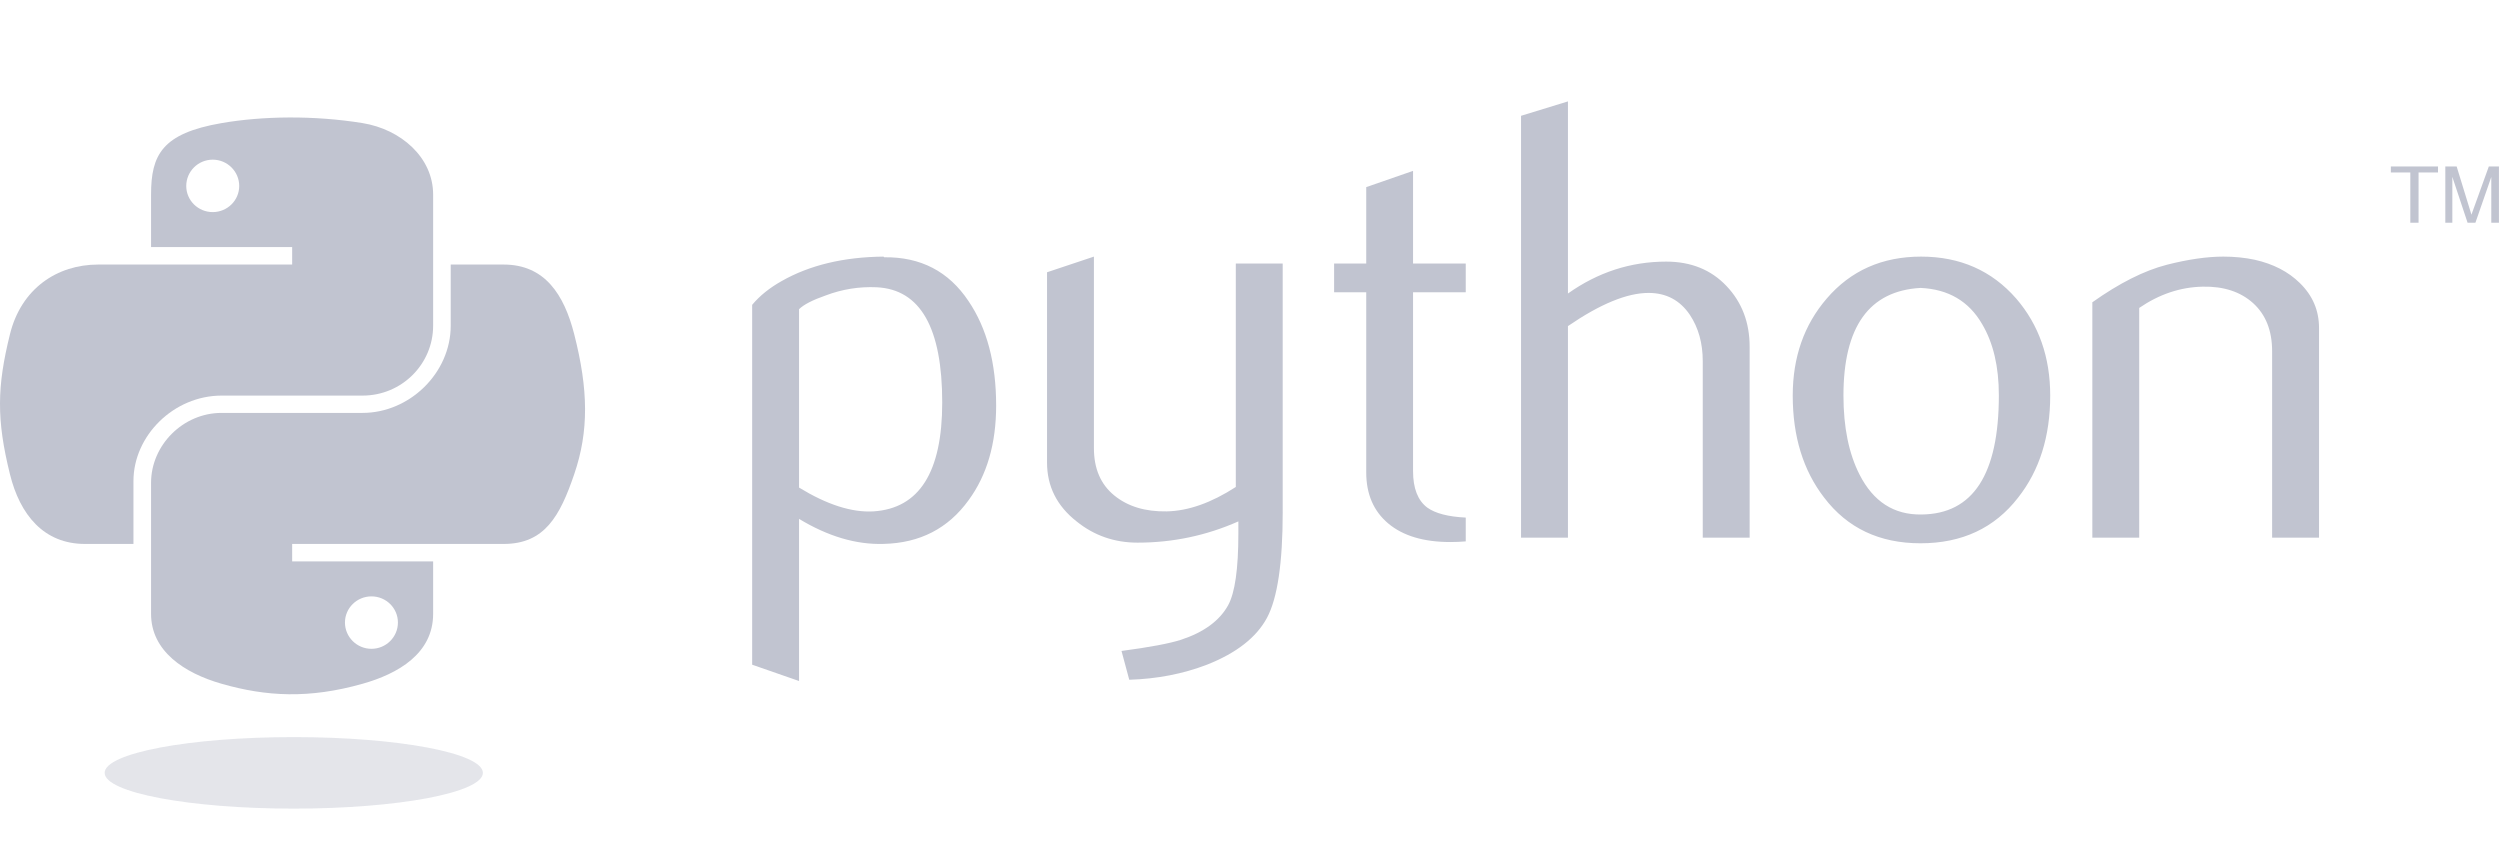
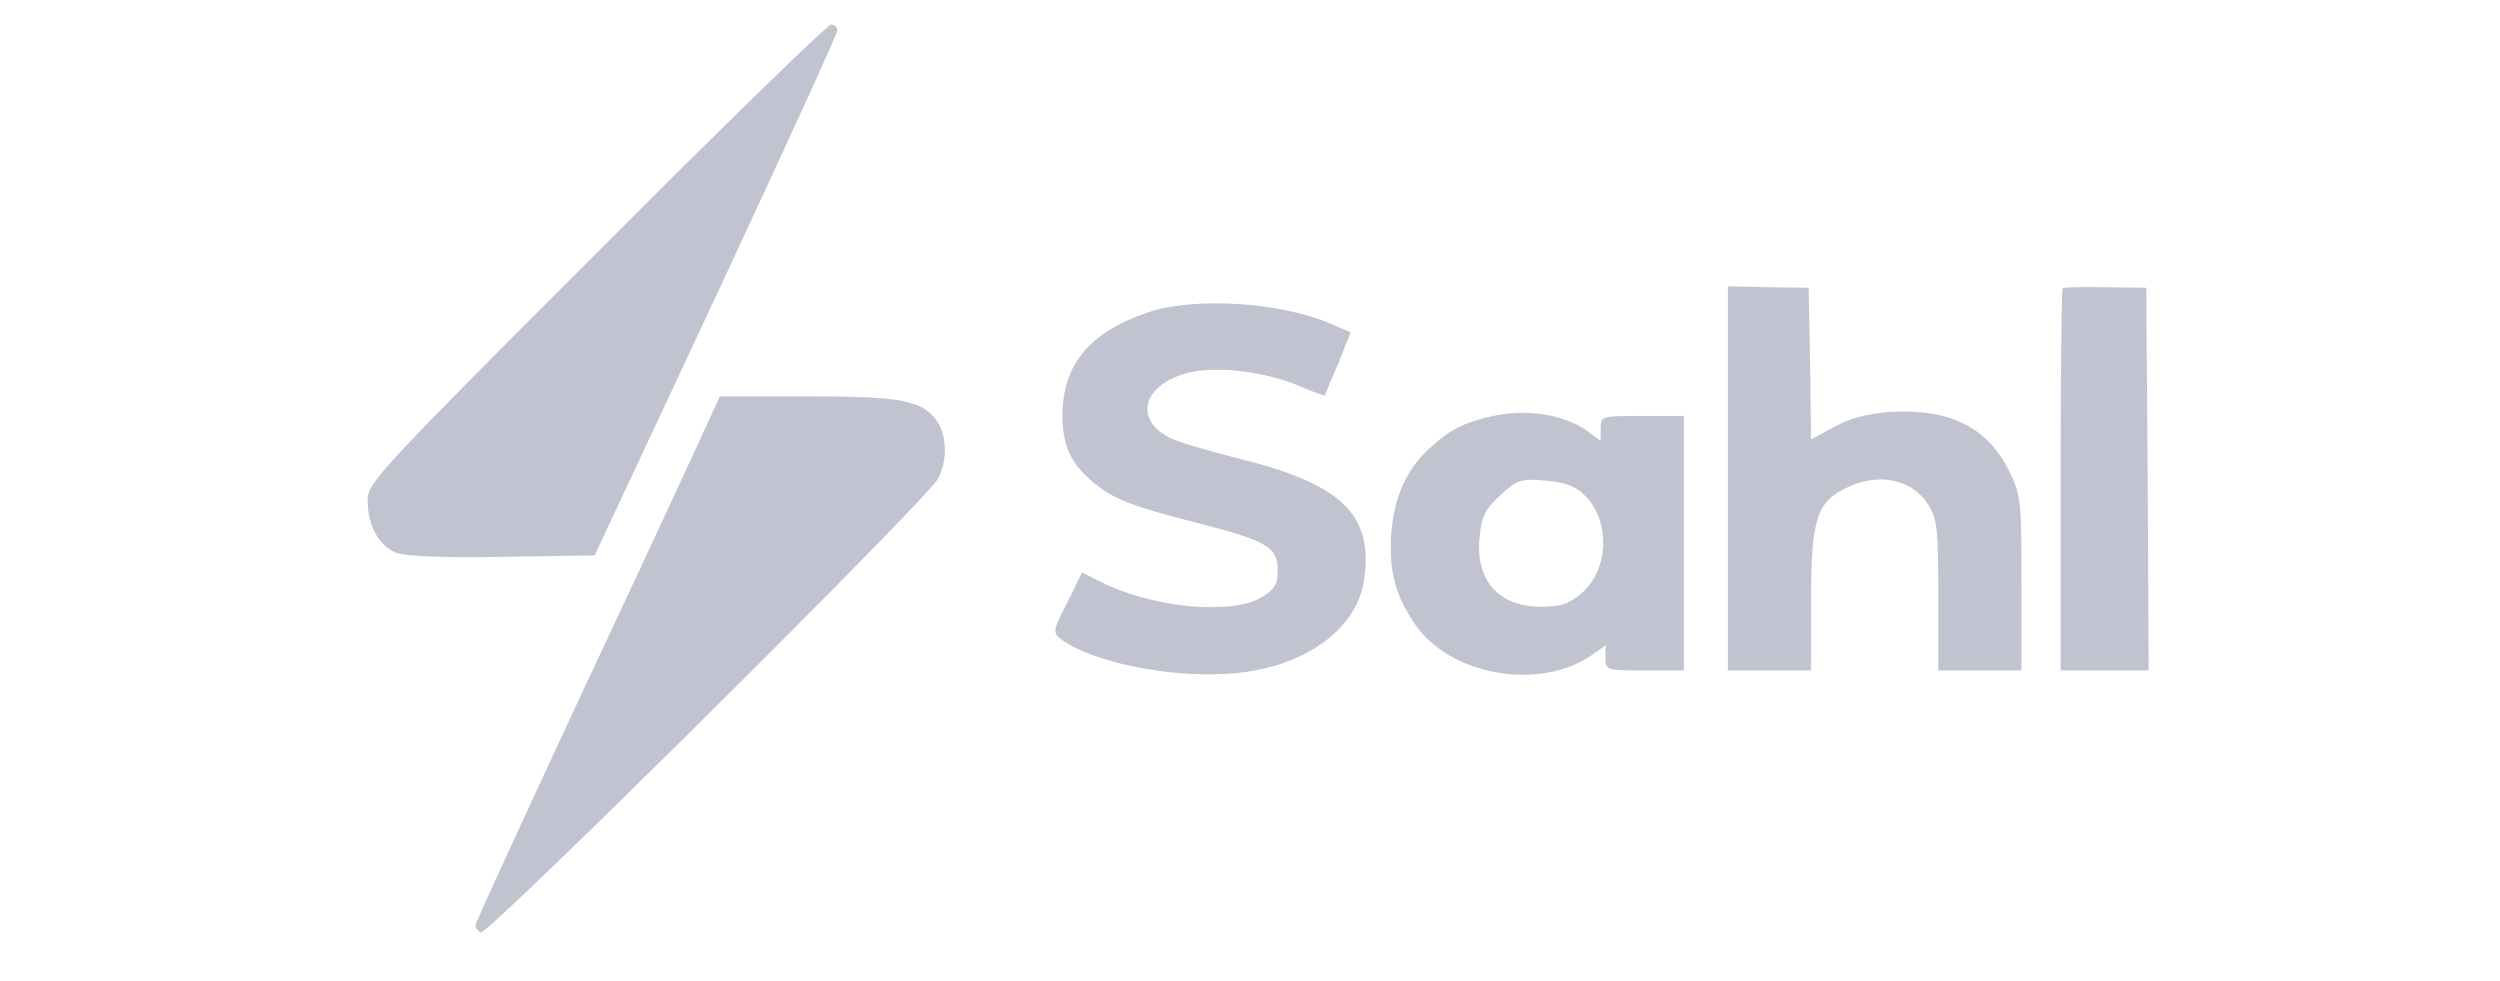
- <svg xmlns="http://www.w3.org/2000/svg" width="118" height="40" viewBox="0 0 118 40" fill="none">
-   <path d="M44.473 18.997C44.473 15.47 43.441 13.659 41.378 13.559C40.557 13.522 39.756 13.649 38.976 13.944C38.354 14.161 37.935 14.377 37.715 14.594V23.013C39.035 23.821 40.206 24.197 41.228 24.137C43.39 23.998 44.473 22.286 44.473 18.997ZM47.018 19.143C47.018 20.935 46.587 22.423 45.72 23.606C44.754 24.945 43.415 25.634 41.703 25.672C40.412 25.712 39.083 25.318 37.715 24.491V32.144L35.502 31.374V14.388C35.865 13.954 36.332 13.581 36.899 13.264C38.216 12.516 39.816 12.131 41.7 12.112L41.732 12.143C43.453 12.121 44.78 12.811 45.712 14.209C46.582 15.491 47.018 17.134 47.018 19.143V19.143ZM60.544 24.166C60.544 26.569 60.297 28.234 59.803 29.159C59.306 30.084 58.362 30.824 56.967 31.374C55.837 31.808 54.614 32.044 53.301 32.085L52.935 30.725C54.27 30.548 55.209 30.371 55.754 30.194C56.827 29.839 57.563 29.297 57.967 28.569C58.292 27.977 58.451 26.846 58.451 25.172V24.61C56.938 25.28 55.352 25.613 53.694 25.613C52.604 25.613 51.643 25.28 50.814 24.61C49.885 23.88 49.42 22.955 49.42 21.833V12.851L51.633 12.112V21.153C51.633 22.118 51.952 22.862 52.592 23.384C53.231 23.906 54.059 24.156 55.074 24.137C56.088 24.116 57.175 23.733 58.33 22.985V12.438H60.543V24.166H60.544ZM69.183 25.554C68.941 25.574 68.697 25.584 68.454 25.584C67.202 25.584 66.226 25.294 65.529 24.711C64.834 24.128 64.486 23.323 64.486 22.295V13.795H62.97V12.438H64.486V8.832L66.696 8.065V12.438H69.183V13.795H66.696V22.236C66.696 23.046 66.919 23.62 67.364 23.956C67.747 24.232 68.355 24.39 69.183 24.43V25.554H69.183ZM82.583 25.377H80.37V17.047C80.37 16.199 80.167 15.47 79.762 14.861C79.295 14.171 78.646 13.826 77.813 13.826C76.798 13.826 75.529 14.348 74.007 15.392V25.377H71.793V5.466L74.007 4.786V13.854C75.421 12.851 76.965 12.348 78.644 12.348C79.816 12.348 80.764 12.733 81.491 13.5C82.22 14.268 82.583 15.224 82.583 16.367V25.377H82.583V25.377ZM94.346 18.657C94.346 17.302 94.082 16.183 93.556 15.297C92.932 14.218 91.961 13.649 90.648 13.59C88.222 13.727 87.011 15.422 87.011 18.671C87.011 20.161 87.263 21.405 87.772 22.404C88.421 23.677 89.394 24.305 90.692 24.284C93.128 24.265 94.346 22.39 94.346 18.657V18.657ZM96.77 18.671C96.77 20.6 96.264 22.206 95.254 23.488C94.142 24.924 92.608 25.643 90.648 25.643C88.707 25.643 87.193 24.923 86.101 23.488C85.111 22.206 84.617 20.6 84.617 18.671C84.617 16.858 85.152 15.333 86.222 14.091C87.353 12.773 88.839 12.112 90.677 12.112C92.515 12.112 94.012 12.773 95.164 14.091C96.235 15.333 96.77 16.858 96.77 18.671V18.671ZM109.458 25.377H107.244V16.575C107.244 15.609 106.947 14.856 106.351 14.312C105.755 13.772 104.961 13.51 103.971 13.531C102.92 13.55 101.92 13.885 100.971 14.534V25.377H98.758V14.268C100.031 13.364 101.203 12.773 102.274 12.497C103.283 12.24 104.174 12.112 104.942 12.112C105.467 12.112 105.961 12.162 106.426 12.261C107.295 12.457 108.003 12.82 108.547 13.354C109.155 13.944 109.458 14.652 109.458 15.481V25.377V25.377Z" fill="#C1C4D0" />
-   <path d="M13.643 5.545C12.504 5.55 11.417 5.645 10.46 5.81C7.642 6.296 7.13 7.312 7.13 9.187V11.662H13.79V12.487H4.63C2.694 12.487 0.999 13.622 0.469 15.78C-0.143 18.254 -0.17 19.798 0.469 22.381C0.942 24.304 2.073 25.674 4.009 25.674H6.299V22.707C6.299 20.563 8.201 18.672 10.46 18.672H17.113C18.965 18.672 20.444 17.185 20.444 15.371V9.186C20.444 7.426 18.921 6.104 17.113 5.81C15.969 5.625 14.782 5.54 13.643 5.545V5.545ZM10.041 7.536C10.729 7.536 11.291 8.093 11.291 8.778C11.291 9.46 10.729 10.011 10.041 10.011C9.35 10.011 8.791 9.46 8.791 8.778C8.791 8.093 9.35 7.536 10.041 7.536Z" fill="#C1C4D0" />
-   <path d="M21.274 12.487V15.371C21.274 17.607 19.33 19.489 17.113 19.489H10.46C8.638 19.489 7.13 21.01 7.13 22.789V28.974C7.13 30.734 8.699 31.77 10.46 32.274C12.569 32.879 14.591 32.988 17.113 32.274C18.79 31.801 20.444 30.848 20.444 28.974V26.499H13.79V25.674H23.774C25.71 25.674 26.431 24.357 27.104 22.381C27.8 20.346 27.77 18.39 27.104 15.78C26.626 13.901 25.712 12.487 23.774 12.487H21.274V12.487ZM17.532 28.149C18.223 28.149 18.782 28.7 18.782 29.383C18.782 30.067 18.223 30.624 17.532 30.624C16.844 30.624 16.282 30.067 16.282 29.383C16.282 28.701 16.844 28.149 17.532 28.149Z" fill="#C1C4D0" />
-   <path d="M113.768 10.514H114.156V8.141H115.074V7.858H112.848V8.141H113.767V10.514H113.768ZM115.419 10.514H115.75V8.347L116.47 10.514H116.839L117.589 8.354V10.514H117.95V7.858H117.472L116.652 10.133L115.954 7.858H115.419V10.514" fill="#C1C4D0" />
-   <path opacity="0.444" d="M22.792 36.479C22.792 37.411 18.796 38.167 13.866 38.167C8.936 38.167 4.94 37.411 4.94 36.479C4.94 35.547 8.936 34.791 13.866 34.791C18.796 34.791 22.792 35.547 22.792 36.479Z" fill="#C1C4D0" />
+ <svg xmlns="http://www.w3.org/2000/svg" width="102" height="40" viewBox="0 0 102 40" fill="none">
+   <path d="M24.323 10.343C15.319 19.346 15 19.706 15 20.424C15 21.423 15.439 22.241 16.138 22.541C16.517 22.7 17.935 22.76 20.49 22.72L24.263 22.66L29.214 12.08C31.929 6.25 34.165 1.379 34.165 1.24C34.165 1.12 34.045 1 33.905 1C33.766 1 29.453 5.192 24.323 10.343Z" fill="#C1C4D0" />
+   <path d="M70.498 19.506V27.352H72.195H73.892V24.497C73.892 21.243 74.111 20.504 75.289 19.925C76.627 19.247 78.024 19.546 78.683 20.604C79.042 21.183 79.082 21.622 79.082 24.297V27.352H80.779H82.476V23.798C82.476 20.305 82.456 20.205 81.937 19.147C81.039 17.39 79.481 16.651 77.046 16.811C76.128 16.891 75.449 17.07 74.81 17.43L73.892 17.929L73.852 14.835L73.792 11.74L72.135 11.72L70.498 11.68V19.506Z" fill="#C1C4D0" />
+   <path d="M84.153 11.76C84.113 11.8 84.073 15.334 84.073 19.606V27.352H85.87H87.666L87.626 19.546L87.567 11.74L85.91 11.72C84.991 11.7 84.193 11.72 84.153 11.76Z" fill="#C1C4D0" />
+   <path d="M46.801 12.758C44.446 13.557 43.348 14.894 43.348 16.951C43.348 18.168 43.687 18.907 44.566 19.646C45.404 20.364 46.203 20.664 48.878 21.343C51.673 22.061 52.132 22.321 52.132 23.259C52.132 23.838 52.012 24.038 51.493 24.357C50.255 25.116 47.001 24.796 44.905 23.738L44.146 23.359L43.547 24.577C42.949 25.734 42.949 25.814 43.288 26.074C44.486 26.992 47.64 27.651 50.075 27.491C53.11 27.311 55.386 25.734 55.665 23.598C56.025 20.963 54.707 19.726 50.455 18.687C49.277 18.388 48.039 18.029 47.7 17.849C46.243 17.09 46.642 15.693 48.459 15.214C49.616 14.914 51.693 15.154 53.11 15.793C53.589 15.992 54.008 16.152 54.048 16.132C54.068 16.092 54.308 15.513 54.607 14.815L55.106 13.557L54.268 13.197C52.212 12.319 48.678 12.1 46.801 12.758Z" fill="#C1C4D0" />
+   <path d="M28.894 17.21C28.635 17.789 26.399 22.62 23.904 27.93C21.428 33.241 19.392 37.673 19.392 37.752C19.392 37.832 19.492 37.972 19.611 38.052C19.871 38.192 37.818 20.384 38.277 19.526C38.657 18.807 38.636 17.769 38.237 17.19C37.618 16.332 36.84 16.172 32.967 16.172H29.373L28.894 17.21Z" fill="#C1C4D0" />
+   <path d="M60.916 16.971C59.818 17.21 59.219 17.49 58.44 18.188C57.402 19.087 56.883 20.225 56.763 21.782C56.663 23.279 56.923 24.277 57.721 25.455C59.159 27.571 62.832 28.21 64.968 26.713L65.507 26.333V26.832C65.507 27.352 65.527 27.352 67.104 27.352H68.701V22.161V16.971H67.004C65.328 16.971 65.308 16.971 65.308 17.47V17.989L64.769 17.59C63.83 16.911 62.313 16.671 60.916 16.971ZM64.609 20.165C65.727 21.203 65.667 23.259 64.489 24.237C64.01 24.637 63.671 24.756 62.872 24.756C61.115 24.756 60.157 23.638 60.377 21.822C60.456 21.063 60.616 20.744 61.215 20.205C61.914 19.566 62.034 19.526 63.032 19.606C63.81 19.666 64.249 19.825 64.609 20.165Z" fill="#C1C4D0" />
</svg>
